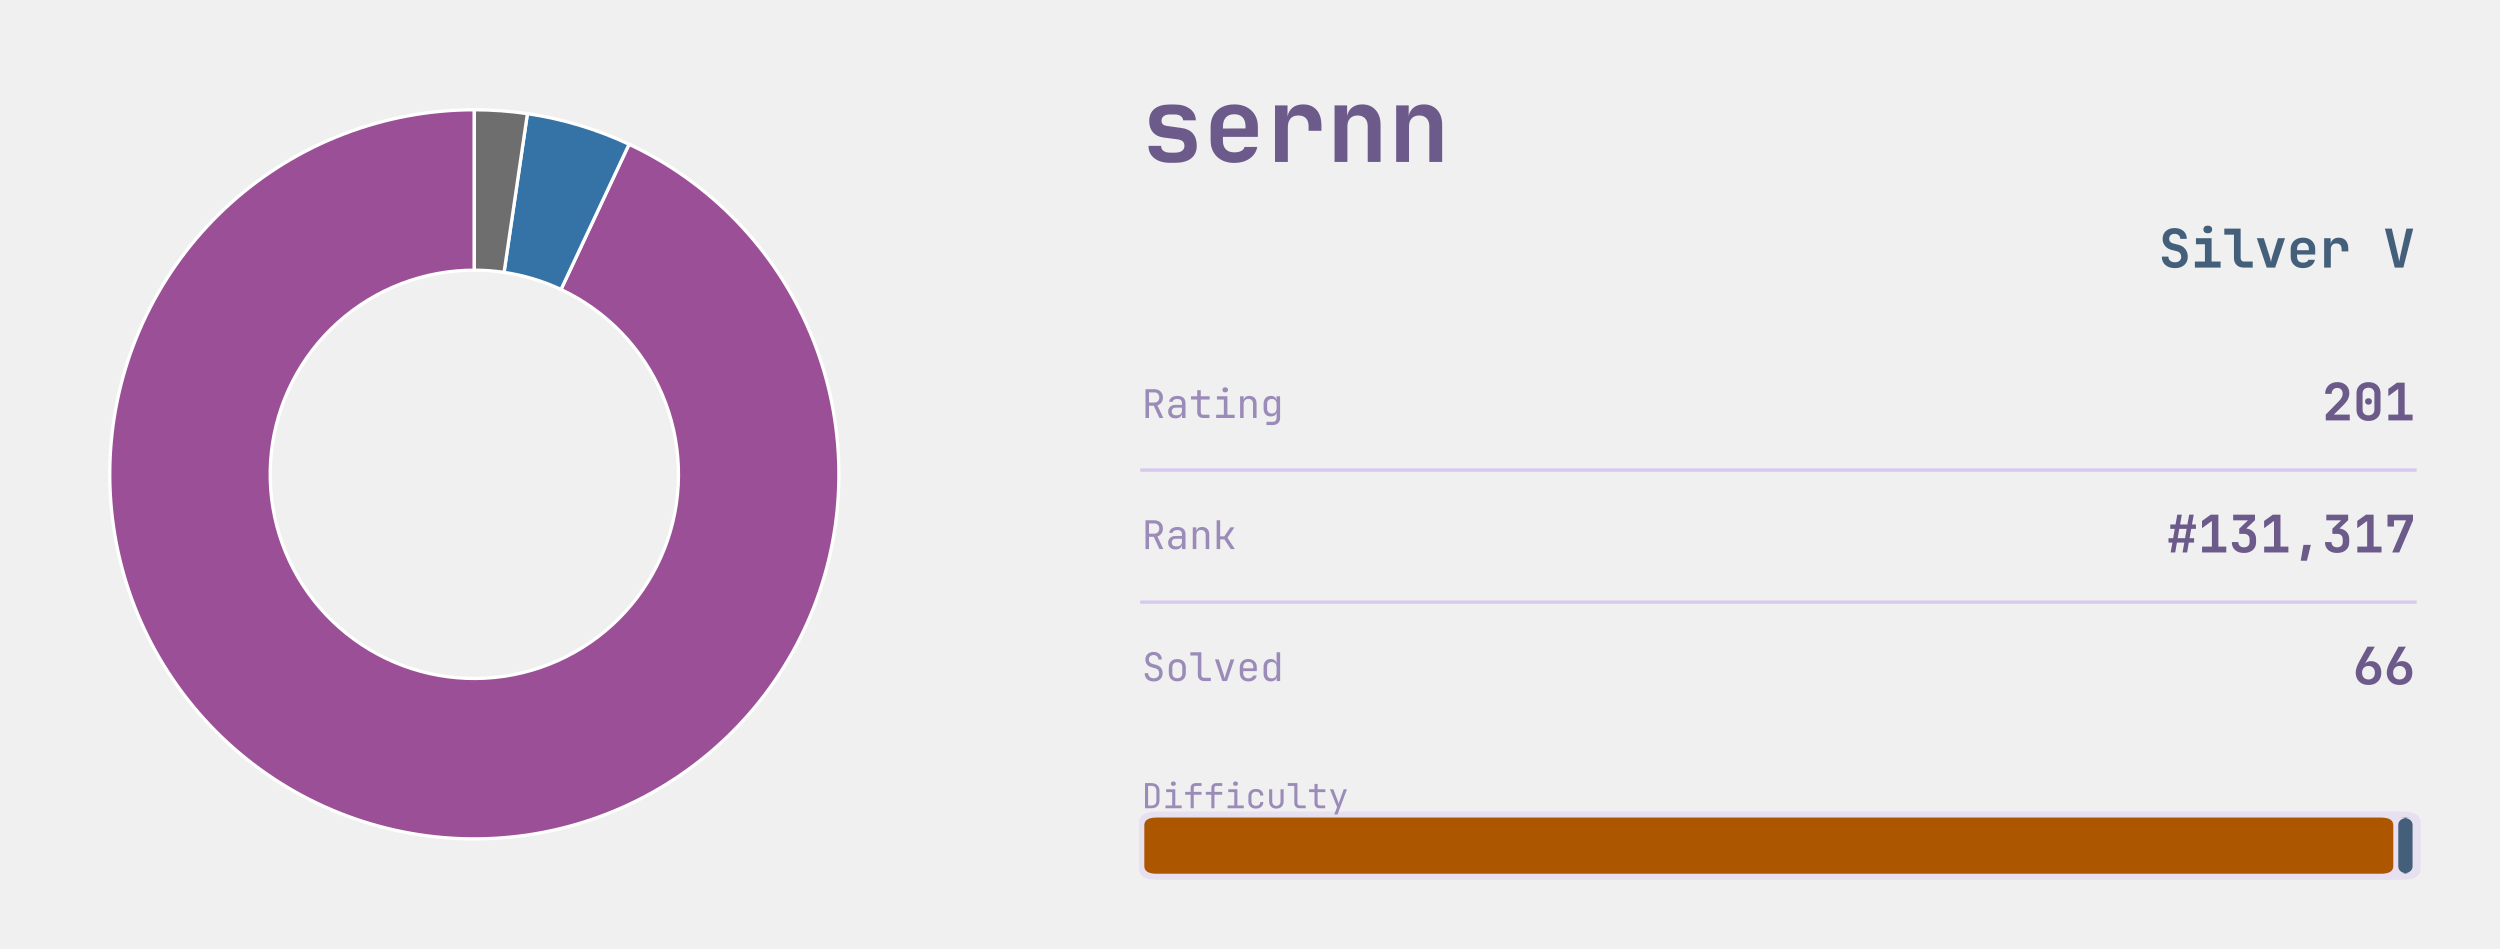
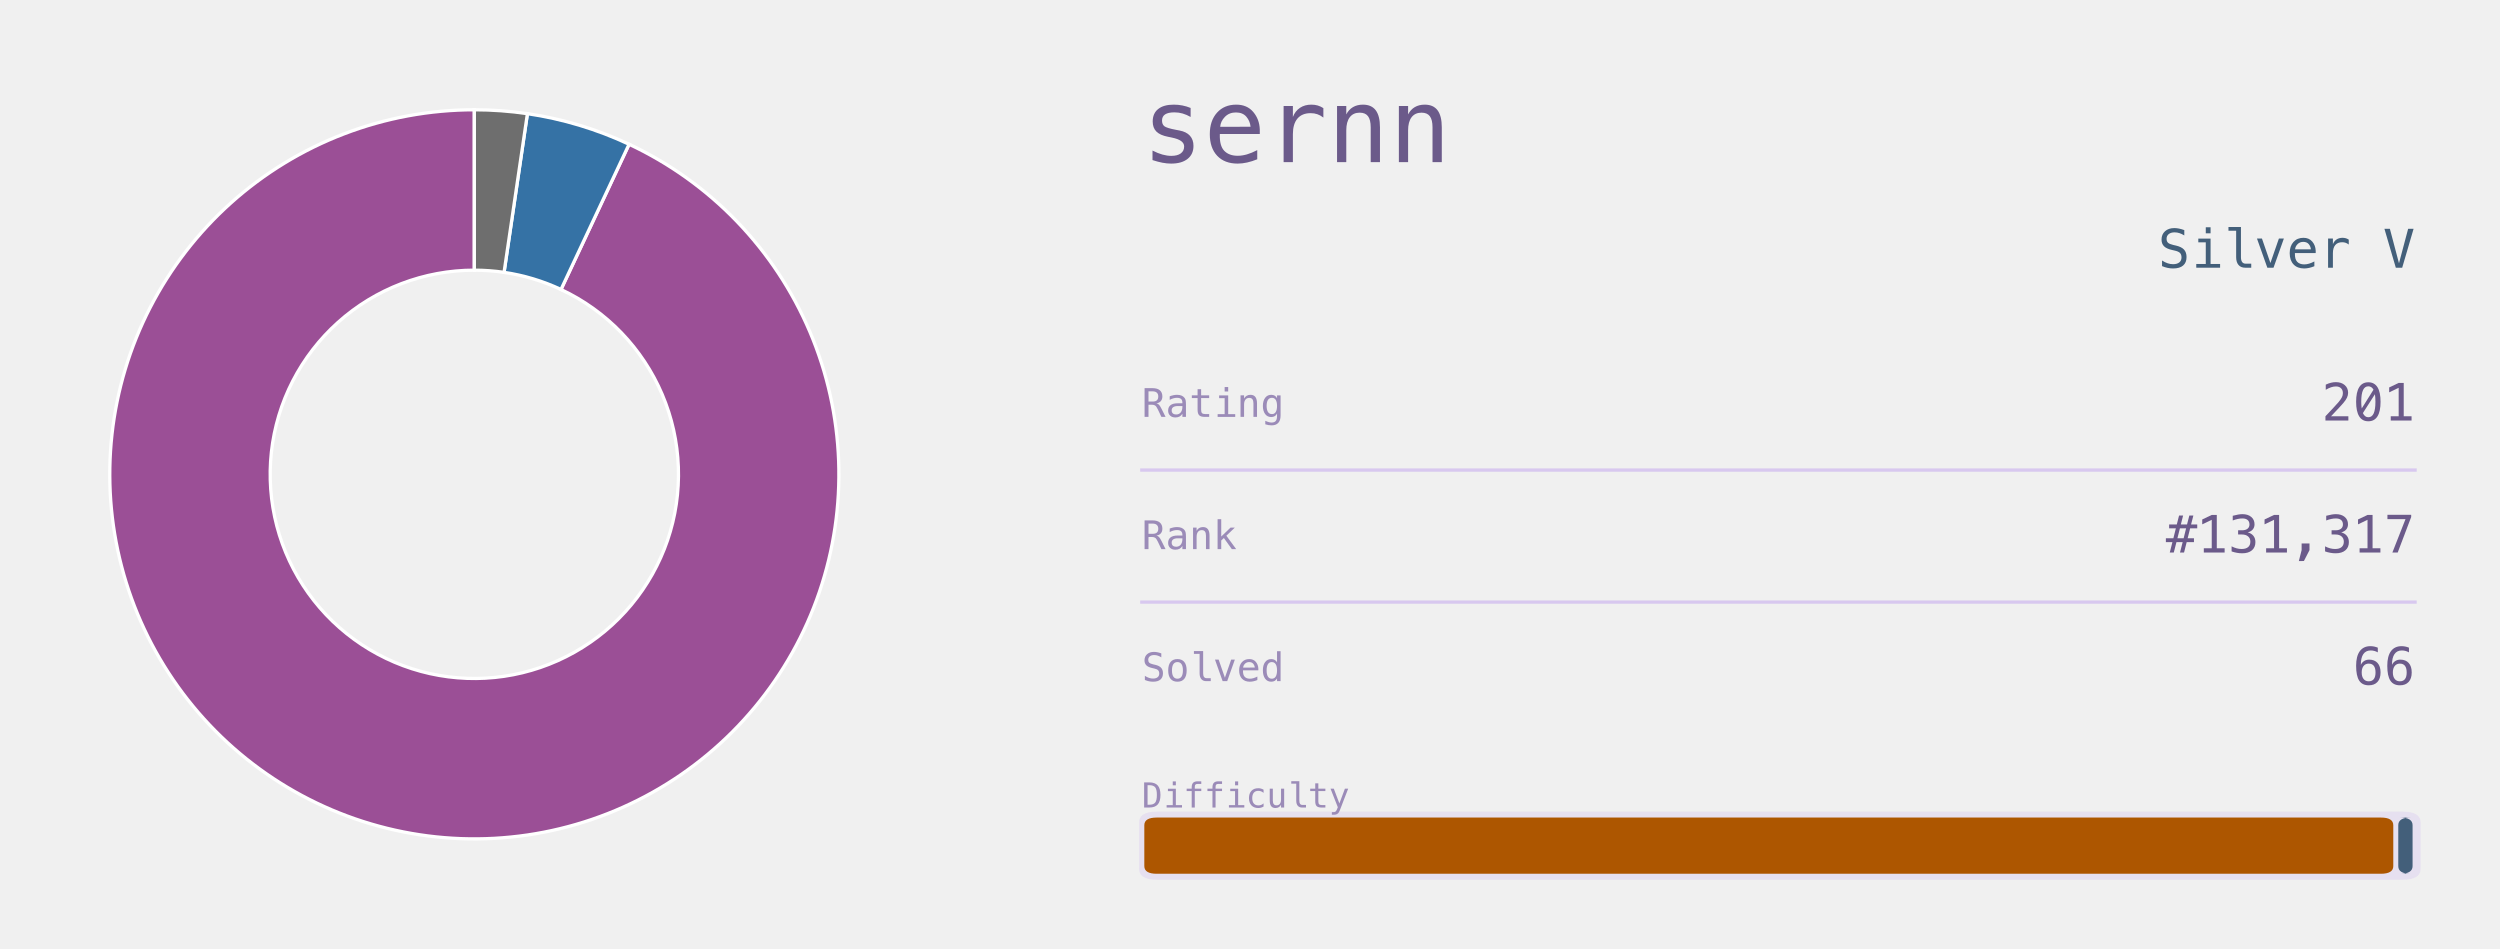
<svg xmlns="http://www.w3.org/2000/svg" xmlns:xlink="http://www.w3.org/1999/xlink" width="608.688pt" height="230.976pt" viewBox="0 0 608.688 230.976" version="1.1">
  <defs>
    <style type="text/css">*{stroke-linejoin: round; stroke-linecap: butt}</style>
  </defs>
  <g id="figure_1">
    <g id="patch_1">
      <path d="M 0 230.976  L 608.688 230.976  L 608.688 -0  L 0 -0  L 0 230.976  z " style="fill: none" />
    </g>
    <g id="axes_1">
      <g id="patch_2">
        <path d="M 115.488 26.727  C 104.65 26.727 93.903 28.712 83.78 32.584  C 73.657 36.456 64.328 42.149 56.256 49.382  C 48.184 56.614 41.505 65.264 36.549 74.903  C 31.594 84.542 28.445 95.007 27.26 105.78  C 26.074 116.553 26.872 127.453 29.614 137.939  C 32.355 148.424 36.994 158.32 43.3 167.134  C 49.606 175.949 57.474 183.534 66.513 189.514  C 75.552 195.494 85.61 199.769 96.189 202.125  C 106.768 204.482 117.689 204.881 128.412 203.303  C 139.134 201.725 149.478 198.196 158.929 192.892  C 168.38 187.587 176.781 180.596 183.714 172.266  C 190.646 163.935 195.995 154.405 199.495 144.147  C 202.994 133.89 204.585 123.077 204.189 112.246  C 203.794 101.415 201.417 90.748 197.179 80.773  C 192.94 70.799 186.91 61.684 179.387 53.882  C 171.865 46.079 162.976 39.72 153.163 35.12  L 136.586 70.482  C 142.082 73.058 147.059 76.619 151.272 80.988  C 155.484 85.358 158.861 90.462 161.235 96.048  C 163.608 101.634 164.939 107.607 165.161 113.673  C 165.382 119.738 164.491 125.793 162.532 131.537  C 160.572 137.281 157.577 142.618 153.694 147.284  C 149.812 151.949 145.108 155.864 139.815 158.834  C 134.522 161.805 128.73 163.781 122.725 164.664  C 116.721 165.548 110.605 165.324 104.68 164.005  C 98.756 162.685 93.124 160.292 88.062 156.943  C 83 153.594 78.594 149.346 75.063 144.41  C 71.531 139.474 68.933 133.932 67.398 128.06  C 65.863 122.188 65.416 116.085 66.08 110.052  C 66.744 104.019 68.507 98.158 71.282 92.76  C 74.058 87.363 77.798 82.519 82.318 78.468  C 86.839 74.418 92.063 71.23 97.731 69.062  C 103.4 66.894 109.419 65.782 115.488 65.782  z " style="fill: #9b4f96; stroke: #ffffff; stroke-width: 0.8; stroke-linejoin: miter" />
      </g>
      <g id="patch_3">
        <path d="M 153.163 35.12  C 149.247 33.284 145.202 31.737 141.06 30.491  C 136.918 29.245 132.691 28.303 128.412 27.673  L 122.725 66.312  C 125.122 66.664 127.489 67.192 129.808 67.89  C 132.128 68.587 134.393 69.454 136.586 70.482  z " style="fill: #3572a5; stroke: #ffffff; stroke-width: 0.8; stroke-linejoin: miter" />
      </g>
      <g id="patch_4">
        <path d="M 128.412 27.673  C 126.273 27.358 124.123 27.122 121.967 26.964  C 119.811 26.806 117.65 26.727 115.488 26.727  L 115.488 65.782  C 116.699 65.782 117.909 65.826 119.116 65.915  C 120.324 66.003 121.528 66.135 122.725 66.312  z " style="fill: #6e6e6e; stroke: #ffffff; stroke-width: 0.8; stroke-linejoin: miter" />
      </g>
    </g>
    <g id="axes_2">
      <g id="patch_5">
-         <path d="M 281.713 214.191  L 584.977 214.191  Q 589.357 214.191 589.357 211.496  L 589.357 200.298  Q 589.357 197.603 584.977 197.603  L 281.713 197.603  Q 277.332 197.603 277.332 200.298  L 277.332 211.496  Q 277.332 214.191 281.713 214.191  z " clip-path="url(#pf1d1eb46b5)" style="fill: #d8c8ef; opacity: 0.4" />
+         <path d="M 281.713 214.191  L 584.977 214.191  Q 589.357 214.191 589.357 211.496  L 589.357 200.298  Q 589.357 197.603 584.977 197.603  L 281.713 197.603  Q 277.332 197.603 277.332 200.298  L 277.332 211.496  Q 277.332 214.191 281.713 214.191  z " clip-path="url(#p075c2ef5ee)" style="fill: #d8c8ef; opacity: 0.4" />
      </g>
      <g id="line2d_1">
-         <path d="M 278.006 114.451  L 588.01 114.451  " clip-path="url(#pf1d1eb46b5)" style="fill: none; stroke: #d8c8ef; stroke-width: 0.8; stroke-linecap: square" />
+         <path d="M 278.006 114.451  L 588.01 114.451  " clip-path="url(#p075c2ef5ee)" style="fill: none; stroke: #d8c8ef; stroke-width: 0.8; stroke-linecap: square" />
      </g>
      <g id="line2d_2">
-         <path d="M 278.006 146.592  L 588.01 146.592  " clip-path="url(#pf1d1eb46b5)" style="fill: none; stroke: #d8c8ef; stroke-width: 0.8; stroke-linecap: square" />
+         <path d="M 278.006 146.592  L 588.01 146.592  " clip-path="url(#p075c2ef5ee)" style="fill: none; stroke: #d8c8ef; stroke-width: 0.8; stroke-linecap: square" />
      </g>
      <g id="patch_6">
-         <path d="M 281.646 212.74  L 579.673 212.74  Q 582.706 212.74 582.706 210.874  L 582.706 200.92  Q 582.706 199.054 579.673 199.054  L 281.646 199.054  Q 278.613 199.054 278.613 200.92  L 278.613 210.874  Q 278.613 212.74 281.646 212.74  z " clip-path="url(#pf1d1eb46b5)" style="fill: #ad5600" />
+         <path d="M 281.646 212.74  L 579.673 212.74  Q 582.706 212.74 582.706 210.874  L 582.706 200.92  Q 582.706 199.054 579.673 199.054  L 281.646 199.054  Q 278.613 199.054 278.613 200.92  L 278.613 210.874  Q 278.613 212.74 281.646 212.74  z " clip-path="url(#p075c2ef5ee)" style="fill: #ad5600" />
      </g>
      <g id="patch_7">
-         <path d="M 586.952 212.74  L 584.37 212.74  Q 587.403 212.74 587.403 210.874  L 587.403 200.92  Q 587.403 199.054 584.37 199.054  L 586.952 199.054  Q 583.919 199.054 583.919 200.92  L 583.919 210.874  Q 583.919 212.74 586.952 212.74  z " clip-path="url(#pf1d1eb46b5)" style="fill: #435f7a" />
+         <path d="M 586.952 212.74  L 584.37 212.74  Q 587.403 212.74 587.403 210.874  L 587.403 200.92  Q 587.403 199.054 584.37 199.054  L 586.952 199.054  Q 583.919 199.054 583.919 200.92  L 583.919 210.874  Q 583.919 212.74 586.952 212.74  z " clip-path="url(#p075c2ef5ee)" style="fill: #435f7a" />
      </g>
      <g id="text_1">
-         <g style="fill: #6b5a8a" transform="translate(278.0064 39.419) scale(0.25 -0.25)">
+         <g style="fill: #6b5a8a" transform="translate(278.0064 39.47759) scale(0.25 -0.25)">
          <defs>
-             <path id="JetBrainsMono-Bold-73" d="M 1773 -58  Q 1146 -58 781 227  Q 416 512 416 998  L 1203 998  Q 1203 794 1353 685  Q 1504 576 1773 576  L 2054 576  Q 2342 576 2499 685  Q 2656 794 2656 998  Q 2656 1190 2547 1283  Q 2438 1376 2214 1408  L 1338 1523  Q 915 1581 688 1849  Q 461 2118 461 2547  Q 461 3046 793 3312  Q 1126 3578 1754 3578  L 2048 3578  Q 2637 3578 2995 3309  Q 3354 3040 3366 2592  L 2573 2592  Q 2566 2758 2425 2857  Q 2285 2957 2048 2957  L 1754 2957  Q 1498 2957 1363 2851  Q 1229 2746 1229 2566  Q 1229 2406 1328 2329  Q 1427 2253 1619 2234  L 2445 2118  Q 2931 2061 3177 1776  Q 3424 1491 3424 1011  Q 3424 499 3075 220  Q 2726 -58 2054 -58  L 1773 -58  z " transform="scale(0.015625)" />
-             <path id="JetBrainsMono-Bold-65" d="M 1926 -64  Q 1478 -64 1145 109  Q 813 282 630 598  Q 448 915 448 1344  L 448 2176  Q 448 2605 630 2921  Q 813 3238 1145 3411  Q 1478 3584 1926 3584  Q 2368 3584 2697 3411  Q 3027 3238 3209 2928  Q 3392 2618 3392 2202  L 3392 1562  L 1216 1562  L 1216 1318  Q 1216 960 1401 777  Q 1587 595 1926 595  Q 2176 595 2352 681  Q 2528 768 2560 934  L 3354 934  Q 3270 480 2880 208  Q 2490 -64 1926 -64  z M 1216 2202  L 1216 2080  L 2624 2086  L 2624 2208  Q 2624 2573 2445 2771  Q 2266 2970 1926 2970  Q 1574 2970 1395 2768  Q 1216 2566 1216 2202  z " transform="scale(0.015625)" />
-             <path id="JetBrainsMono-Bold-72" d="M 621 0  L 621 3520  L 1402 3520  L 1402 2835  Q 1466 3181 1718 3382  Q 1971 3584 2374 3584  Q 2912 3584 3213 3238  Q 3514 2893 3514 2272  L 3514 1939  L 2714 1939  L 2714 2234  Q 2714 2554 2547 2723  Q 2381 2893 2074 2893  Q 1754 2893 1587 2701  Q 1421 2509 1421 2157  L 1421 0  L 621 0  z " transform="scale(0.015625)" />
-             <path id="JetBrainsMono-Bold-6e" d="M 493 0  L 493 3520  L 1274 3520  L 1274 2861  Q 1338 3194 1587 3389  Q 1837 3584 2221 3584  Q 2739 3584 3049 3238  Q 3360 2893 3360 2310  L 3360 0  L 2560 0  L 2560 2214  Q 2560 2541 2390 2717  Q 2221 2893 1933 2893  Q 1632 2893 1462 2713  Q 1293 2534 1293 2202  L 1293 0  L 493 0  z " transform="scale(0.015625)" />
+             <path id="Menlo-Regular-73" d="M 3041 3378  L 3041 2816  Q 2794 2959 2544 3031  Q 2294 3103 2034 3103  Q 1644 3103 1451 2976  Q 1259 2850 1259 2591  Q 1259 2356 1403 2240  Q 1547 2125 2119 2016  L 2350 1972  Q 2778 1891 2998 1647  Q 3219 1403 3219 1013  Q 3219 494 2850 201  Q 2481 -91 1825 -91  Q 1566 -91 1281 -36  Q 997 19 666 128  L 666 722  Q 988 556 1281 473  Q 1575 391 1838 391  Q 2219 391 2428 545  Q 2638 700 2638 978  Q 2638 1378 1872 1531  L 1847 1538  L 1631 1581  Q 1134 1678 906 1908  Q 678 2138 678 2534  Q 678 3038 1018 3311  Q 1359 3584 1991 3584  Q 2272 3584 2531 3532  Q 2791 3481 3041 3378  z " transform="scale(0.015625)" />
+             <path id="Menlo-Regular-65" d="M 3500 2038  L 3500 1756  L 1009 1756  L 1009 1738  Q 984 1022 1282 709  Q 1581 397 2125 397  Q 2400 397 2700 484  Q 3000 572 3341 750  L 3341 178  Q 3013 44 2708 -23  Q 2403 -91 2119 -91  Q 1303 -91 843 398  Q 384 888 384 1747  Q 384 2584 834 3084  Q 1284 3584 2034 3584  Q 2703 3584 3089 3131  Q 3475 2678 3500 2038  z M 2925 2206  Q 2888 2569 2661 2833  Q 2434 3097 2009 3097  Q 1594 3097 1325 2822  Q 1056 2547 1031 2203  L 2925 2206  z " transform="scale(0.015625)" />
+             <path id="Menlo-Regular-72" d="M 3609 2778  Q 3425 2922 3234 2987  Q 3044 3053 2816 3053  Q 2278 3053 1993 2715  Q 1709 2378 1709 1741  L 1709 0  L 1131 0  L 1131 3500  L 1709 3500  L 1709 2816  Q 1853 3188 2151 3386  Q 2450 3584 2859 3584  Q 3072 3584 3256 3531  Q 3441 3478 3609 3366  L 3609 2778  z " transform="scale(0.015625)" />
+             <path id="Menlo-Regular-6e" d="M 3284 2169  L 3284 0  L 2706 0  L 2706 2169  Q 2706 2641 2540 2862  Q 2375 3084 2022 3084  Q 1619 3084 1401 2798  Q 1184 2513 1184 1978  L 1184 0  L 609 0  L 609 3500  L 1184 3500  L 1184 2975  Q 1338 3275 1600 3429  Q 1863 3584 2222 3584  Q 2756 3584 3020 3232  Q 3284 2881 3284 2169  z " transform="scale(0.015625)" />
          </defs>
-           <use xlink:href="#JetBrainsMono-Bold-73" />
-           <use xlink:href="#JetBrainsMono-Bold-65" transform="translate(59.99999 0)" />
-           <use xlink:href="#JetBrainsMono-Bold-72" transform="translate(120 0)" />
-           <use xlink:href="#JetBrainsMono-Bold-6e" transform="translate(180 0)" />
-           <use xlink:href="#JetBrainsMono-Bold-6e" transform="translate(239.9999 0)" />
+           <use xlink:href="#Menlo-Regular-73" />
+           <use xlink:href="#Menlo-Regular-65" transform="translate(60.20508 0)" />
+           <use xlink:href="#Menlo-Regular-72" transform="translate(120.4102 0)" />
+           <use xlink:href="#Menlo-Regular-6e" transform="translate(180.6152 0)" />
+           <use xlink:href="#Menlo-Regular-6e" transform="translate(240.8203 0)" />
        </g>
      </g>
      <g id="text_2">
-         <g style="fill: #435f7a" transform="translate(525.6096 65.1494) scale(0.13 -0.13)">
+         <g style="fill: #435f7a" transform="translate(525.3984 65.17987) scale(0.13 -0.13)">
          <defs>
-             <path id="JetBrainsMono-Bold-53" d="M 1939 -64  Q 1466 -64 1110 102  Q 755 269 560 579  Q 365 890 365 1318  L 1152 1318  Q 1152 1005 1366 819  Q 1581 634 1939 634  Q 2285 634 2486 816  Q 2688 998 2688 1306  Q 2688 1536 2557 1712  Q 2426 1888 2182 1952  L 1555 2112  Q 1050 2240 755 2592  Q 461 2944 461 3430  Q 461 4026 851 4381  Q 1242 4736 1894 4736  Q 2336 4736 2665 4576  Q 2995 4416 3174 4125  Q 3354 3834 3354 3443  L 2573 3443  Q 2573 3712 2387 3878  Q 2202 4045 1894 4045  Q 1594 4045 1418 3881  Q 1242 3718 1242 3456  Q 1242 3238 1366 3097  Q 1491 2957 1715 2893  L 2362 2733  Q 2880 2605 3177 2221  Q 3475 1837 3475 1306  Q 3475 890 3286 582  Q 3098 275 2752 105  Q 2406 -64 1939 -64  z " transform="scale(0.015625)" />
-             <path id="JetBrainsMono-Bold-69" d="M 486 0  L 486 723  L 1690 723  L 1690 2797  L 614 2797  L 614 3520  L 2490 3520  L 2490 723  L 3571 723  L 3571 0  L 486 0  z M 2032 4109  Q 1789 4109 1648 4233  Q 1507 4358 1507 4570  Q 1507 4781 1648 4905  Q 1789 5030 2032 5030  Q 2275 5030 2416 4905  Q 2557 4781 2557 4570  Q 2557 4358 2416 4233  Q 2275 4109 2032 4109  z " transform="scale(0.015625)" />
-             <path id="JetBrainsMono-Bold-6c" d="M 2490 0  Q 1965 0 1648 313  Q 1331 627 1331 1139  L 1331 3949  L 173 3949  L 173 4672  L 2131 4672  L 2131 1158  Q 2131 960 2243 841  Q 2355 723 2547 723  L 3578 723  L 3578 0  L 2490 0  z " transform="scale(0.015625)" />
-             <path id="JetBrainsMono-Bold-76" d="M 1414 0  L 230 3520  L 1069 3520  L 1747 1382  Q 1811 1190 1859 995  Q 1907 800 1926 659  Q 1952 800 1993 995  Q 2035 1190 2093 1376  L 2765 3520  L 3610 3520  L 2432 0  L 1414 0  z " transform="scale(0.015625)" />
-             <path id="JetBrainsMono-Bold-20" transform="scale(0.015625)" />
-             <path id="JetBrainsMono-Bold-56" d="M 1402 0  L 224 4672  L 1050 4672  L 1760 1626  Q 1818 1402 1866 1142  Q 1914 883 1939 730  Q 1965 883 2013 1142  Q 2061 1402 2118 1632  L 2803 4672  L 3616 4672  L 2438 0  L 1402 0  z " transform="scale(0.015625)" />
+             <path id="Menlo-Regular-53" d="M 3163 4506  L 3163 3866  Q 2875 4050 2586 4144  Q 2297 4238 2003 4238  Q 1556 4238 1297 4030  Q 1038 3822 1038 3469  Q 1038 3159 1208 2996  Q 1378 2834 1844 2725  L 2175 2650  Q 2831 2497 3131 2169  Q 3431 1841 3431 1275  Q 3431 609 3018 259  Q 2606 -91 1819 -91  Q 1491 -91 1159 -20  Q 828 50 494 191  L 494 863  Q 853 634 1173 528  Q 1494 422 1819 422  Q 2297 422 2562 636  Q 2828 850 2828 1234  Q 2828 1584 2645 1768  Q 2463 1953 2009 2053  L 1672 2131  Q 1022 2278 728 2575  Q 434 2872 434 3372  Q 434 3997 854 4373  Q 1275 4750 1972 4750  Q 2241 4750 2537 4689  Q 2834 4628 3163 4506  z " transform="scale(0.015625)" />
+             <path id="Menlo-Regular-69" d="M 988 3488  L 2459 3488  L 2459 447  L 3600 447  L 3600 0  L 744 0  L 744 447  L 1884 447  L 1884 3041  L 988 3041  L 988 3488  z M 1884 4847  L 2459 4847  L 2459 4122  L 1884 4122  L 1884 4847  z " transform="scale(0.015625)" />
+             <path id="Menlo-Regular-6c" d="M 2247 1266  Q 2247 878 2389 681  Q 2531 484 2809 484  L 3481 484  L 3481 0  L 2753 0  Q 2238 0 1955 329  Q 1672 659 1672 1266  L 1672 4431  L 750 4431  L 750 4881  L 2247 4881  L 2247 1266  z " transform="scale(0.015625)" />
+             <path id="Menlo-Regular-76" d="M 313 3500  L 909 3500  L 1925 563  L 2944 3500  L 3541 3500  L 2297 0  L 1556 0  L 313 3500  z " transform="scale(0.015625)" />
+             <path id="Menlo-Regular-20" transform="scale(0.015625)" />
+             <path id="Menlo-Regular-56" d="M 1925 531  L 3022 4666  L 3675 4666  L 2309 0  L 1544 0  L 178 4666  L 831 4666  L 1925 531  z " transform="scale(0.015625)" />
          </defs>
-           <use xlink:href="#JetBrainsMono-Bold-53" />
-           <use xlink:href="#JetBrainsMono-Bold-69" transform="translate(59.99999 0)" />
-           <use xlink:href="#JetBrainsMono-Bold-6c" transform="translate(120 0)" />
-           <use xlink:href="#JetBrainsMono-Bold-76" transform="translate(180 0)" />
-           <use xlink:href="#JetBrainsMono-Bold-65" transform="translate(239.9999 0)" />
-           <use xlink:href="#JetBrainsMono-Bold-72" transform="translate(299.9999 0)" />
-           <use xlink:href="#JetBrainsMono-Bold-20" transform="translate(359.9999 0)" />
-           <use xlink:href="#JetBrainsMono-Bold-56" transform="translate(419.9999 0)" />
+           <use xlink:href="#Menlo-Regular-53" />
+           <use xlink:href="#Menlo-Regular-69" transform="translate(60.20508 0)" />
+           <use xlink:href="#Menlo-Regular-6c" transform="translate(120.4102 0)" />
+           <use xlink:href="#Menlo-Regular-76" transform="translate(180.6152 0)" />
+           <use xlink:href="#Menlo-Regular-65" transform="translate(240.8203 0)" />
+           <use xlink:href="#Menlo-Regular-72" transform="translate(301.0254 0)" />
+           <use xlink:href="#Menlo-Regular-20" transform="translate(361.2305 0)" />
+           <use xlink:href="#Menlo-Regular-56" transform="translate(421.4355 0)" />
        </g>
      </g>
      <g id="text_3">
-         <g style="fill: #9b8bb8" transform="translate(278.0064 101.7649) scale(0.096 -0.096)">
+         <g style="fill: #9b8bb8" transform="translate(278.0064 101.5032) scale(0.096 -0.096)">
          <defs>
-             <path id="JetBrainsMono-Regular-52" d="M 595 0  L 595 4672  L 2035 4672  Q 2451 4672 2764 4502  Q 3078 4333 3251 4032  Q 3424 3731 3424 3328  Q 3424 2854 3181 2515  Q 2938 2176 2534 2042  L 3488 0  L 2854 0  L 1939 1984  L 1165 1984  L 1165 0  L 595 0  z M 1165 2502  L 2035 2502  Q 2394 2502 2611 2729  Q 2829 2957 2829 3328  Q 2829 3706 2611 3930  Q 2394 4154 2035 4154  L 1165 4154  L 1165 2502  z " transform="scale(0.015625)" />
-             <path id="JetBrainsMono-Regular-61" d="M 1613 -64  Q 1069 -64 749 240  Q 429 544 429 1037  Q 429 1363 576 1606  Q 723 1850 985 1987  Q 1248 2125 1587 2125  L 2675 2125  L 2675 2400  Q 2675 3085 1926 3085  Q 1594 3085 1389 2963  Q 1184 2842 1171 2624  L 595 2624  Q 627 3040 982 3312  Q 1338 3584 1926 3584  Q 2566 3584 2908 3277  Q 3251 2970 3251 2419  L 3251 0  L 2682 0  L 2682 640  L 2669 640  Q 2618 314 2342 125  Q 2067 -64 1613 -64  z M 1754 422  Q 2176 422 2425 627  Q 2675 832 2675 1184  L 2675 1677  L 1651 1677  Q 1370 1677 1194 1507  Q 1018 1338 1018 1056  Q 1018 762 1213 592  Q 1408 422 1754 422  z " transform="scale(0.015625)" />
-             <path id="JetBrainsMono-Regular-74" d="M 2272 0  Q 1837 0 1574 253  Q 1312 506 1312 928  L 1312 2995  L 301 2995  L 301 3520  L 1312 3520  L 1312 4512  L 1888 4512  L 1888 3520  L 3328 3520  L 3328 2995  L 1888 2995  L 1888 928  Q 1888 749 1993 637  Q 2099 525 2272 525  L 3296 525  L 3296 0  L 2272 0  z " transform="scale(0.015625)" />
-             <path id="JetBrainsMono-Regular-69" d="M 544 0  L 544 525  L 1792 525  L 1792 2995  L 672 2995  L 672 3520  L 2368 3520  L 2368 525  L 3552 525  L 3552 0  L 544 0  z M 2016 4154  Q 1805 4154 1683 4262  Q 1562 4371 1562 4557  Q 1562 4749 1683 4861  Q 1805 4973 2016 4973  Q 2227 4973 2348 4861  Q 2470 4749 2470 4557  Q 2470 4371 2348 4262  Q 2227 4154 2016 4154  z " transform="scale(0.015625)" />
-             <path id="JetBrainsMono-Regular-6e" d="M 589 0  L 589 3520  L 1165 3520  L 1165 2848  L 1171 2848  Q 1216 3200 1459 3392  Q 1702 3584 2106 3584  Q 2637 3584 2950 3257  Q 3264 2931 3264 2368  L 3264 0  L 2688 0  L 2688 2266  Q 2688 2669 2486 2883  Q 2285 3098 1939 3098  Q 1581 3098 1373 2874  Q 1165 2650 1165 2240  L 1165 0  L 589 0  z " transform="scale(0.015625)" />
-             <path id="JetBrainsMono-Regular-67" d="M 1030 -1152  L 1030 -627  L 2022 -627  Q 2323 -627 2496 -457  Q 2669 -288 2669 0  L 2669 320  L 2682 896  L 2662 896  Q 2611 582 2361 412  Q 2112 243 1734 243  Q 1190 243 876 588  Q 563 934 563 1536  L 563 2278  Q 563 2880 876 3232  Q 1190 3584 1734 3584  Q 2112 3584 2361 3405  Q 2611 3226 2662 2912  L 2675 2912  L 2675 3520  L 3245 3520  L 3245 0  Q 3245 -531 2915 -841  Q 2586 -1152 2016 -1152  L 1030 -1152  z M 1907 723  Q 2266 723 2470 947  Q 2675 1171 2675 1568  L 2675 2240  Q 2675 2637 2470 2861  Q 2266 3085 1907 3085  Q 1542 3085 1340 2873  Q 1139 2662 1139 2304  L 1139 1504  Q 1139 1146 1340 934  Q 1542 723 1907 723  z " transform="scale(0.015625)" />
+             <path id="Menlo-Regular-52" d="M 2375 2203  Q 2619 2141 2791 1967  Q 2963 1794 3219 1275  L 3853 0  L 3175 0  L 2619 1178  Q 2378 1681 2186 1826  Q 1994 1972 1684 1972  L 1081 1972  L 1081 0  L 447 0  L 447 4666  L 1747 4666  Q 2516 4666 2925 4319  Q 3334 3972 3334 3316  Q 3334 2853 3082 2561  Q 2831 2269 2375 2203  z M 1081 4147  L 1081 2491  L 1772 2491  Q 2225 2491 2447 2694  Q 2669 2897 2669 3316  Q 2669 3719 2433 3933  Q 2197 4147 1747 4147  L 1081 4147  z " transform="scale(0.015625)" />
+             <path id="Menlo-Regular-61" d="M 2194 1759  L 2003 1759  Q 1500 1759 1245 1582  Q 991 1406 991 1056  Q 991 741 1181 566  Q 1372 391 1709 391  Q 2184 391 2456 720  Q 2728 1050 2731 1631  L 2731 1759  L 2194 1759  z M 3309 1997  L 3309 0  L 2731 0  L 2731 519  Q 2547 206 2267 57  Q 1988 -91 1588 -91  Q 1053 -91 734 211  Q 416 513 416 1019  Q 416 1603 808 1906  Q 1200 2209 1959 2209  L 2731 2209  L 2731 2300  Q 2728 2719 2518 2908  Q 2309 3097 1850 3097  Q 1556 3097 1256 3012  Q 956 2928 672 2766  L 672 3341  Q 991 3463 1283 3523  Q 1575 3584 1850 3584  Q 2284 3584 2592 3456  Q 2900 3328 3091 3072  Q 3209 2916 3259 2686  Q 3309 2456 3309 1997  z " transform="scale(0.015625)" />
+             <path id="Menlo-Regular-74" d="M 1919 4494  L 1919 3500  L 3225 3500  L 3225 3053  L 1919 3053  L 1919 1153  Q 1919 766 2066 612  Q 2213 459 2578 459  L 3225 459  L 3225 0  L 2522 0  Q 1875 0 1609 259  Q 1344 519 1344 1153  L 1344 3053  L 409 3053  L 409 3500  L 1344 3500  L 1344 4494  L 1919 4494  z " transform="scale(0.015625)" />
+             <path id="Menlo-Regular-67" d="M 2681 1778  Q 2681 2425 2470 2761  Q 2259 3097 1856 3097  Q 1434 3097 1212 2761  Q 991 2425 991 1778  Q 991 1131 1214 792  Q 1438 453 1863 453  Q 2259 453 2470 793  Q 2681 1134 2681 1778  z M 3256 225  Q 3256 -563 2884 -969  Q 2513 -1375 1791 -1375  Q 1553 -1375 1293 -1331  Q 1034 -1288 775 -1203  L 775 -634  Q 1081 -778 1331 -847  Q 1581 -916 1791 -916  Q 2256 -916 2468 -662  Q 2681 -409 2681 141  L 2681 166  L 2681 556  Q 2544 263 2306 119  Q 2069 -25 1728 -25  Q 1116 -25 750 465  Q 384 956 384 1778  Q 384 2603 750 3093  Q 1116 3584 1728 3584  Q 2066 3584 2300 3450  Q 2534 3316 2681 3034  L 2681 3488  L 3256 3488  L 3256 225  z " transform="scale(0.015625)" />
          </defs>
-           <use xlink:href="#JetBrainsMono-Regular-52" />
-           <use xlink:href="#JetBrainsMono-Regular-61" transform="translate(59.99999 0)" />
-           <use xlink:href="#JetBrainsMono-Regular-74" transform="translate(120 0)" />
-           <use xlink:href="#JetBrainsMono-Regular-69" transform="translate(180 0)" />
-           <use xlink:href="#JetBrainsMono-Regular-6e" transform="translate(239.9999 0)" />
-           <use xlink:href="#JetBrainsMono-Regular-67" transform="translate(299.9999 0)" />
+           <use xlink:href="#Menlo-Regular-52" />
+           <use xlink:href="#Menlo-Regular-61" transform="translate(60.20508 0)" />
+           <use xlink:href="#Menlo-Regular-74" transform="translate(120.4102 0)" />
+           <use xlink:href="#Menlo-Regular-69" transform="translate(180.6152 0)" />
+           <use xlink:href="#Menlo-Regular-6e" transform="translate(240.8203 0)" />
+           <use xlink:href="#Menlo-Regular-67" transform="translate(301.0254 0)" />
        </g>
      </g>
      <g id="text_4">
-         <g style="fill: #6b5a8a" transform="translate(565.3296 102.3642) scale(0.126 -0.126)">
+         <g style="fill: #6b5a8a" transform="translate(565.2528 102.3937) scale(0.126 -0.126)">
          <defs>
-             <path id="JetBrainsMono-Bold-32" d="M 474 0  L 474 723  L 2157 2445  Q 2566 2874 2566 3315  Q 2566 3629 2384 3824  Q 2202 4019 1894 4019  Q 1581 4019 1392 3817  Q 1203 3616 1203 3283  L 403 3283  Q 403 3718 595 4044  Q 787 4371 1126 4553  Q 1466 4736 1914 4736  Q 2355 4736 2688 4563  Q 3021 4390 3203 4080  Q 3386 3770 3386 3354  Q 3386 2995 3216 2636  Q 3046 2278 2656 1894  L 1478 723  L 3443 723  L 3443 0  L 474 0  z " transform="scale(0.015625)" />
-             <path id="JetBrainsMono-Bold-30" d="M 1920 -64  Q 1466 -64 1133 109  Q 800 282 617 595  Q 435 909 435 1331  L 435 3341  Q 435 3763 617 4076  Q 800 4390 1133 4563  Q 1466 4736 1920 4736  Q 2374 4736 2707 4563  Q 3040 4390 3222 4076  Q 3405 3763 3405 3341  L 3405 1331  Q 3405 909 3222 595  Q 3040 282 2707 109  Q 2374 -64 1920 -64  z M 1920 627  Q 2253 627 2451 819  Q 2650 1011 2650 1331  L 2650 3341  Q 2650 3661 2454 3853  Q 2259 4045 1920 4045  Q 1581 4045 1385 3853  Q 1190 3661 1190 3341  L 1190 1331  Q 1190 1011 1388 819  Q 1587 627 1920 627  z M 1920 1952  Q 1728 1952 1613 2057  Q 1498 2163 1498 2355  Q 1498 2547 1613 2646  Q 1728 2746 1920 2746  Q 2112 2746 2227 2646  Q 2342 2547 2342 2355  Q 2342 2163 2227 2057  Q 2112 1952 1920 1952  z " transform="scale(0.015625)" />
-             <path id="JetBrainsMono-Bold-31" d="M 538 0  L 538 723  L 1754 723  L 1754 3898  L 531 3002  L 531 3898  L 1606 4672  L 2554 4672  L 2554 723  L 3533 723  L 3533 0  L 538 0  z " transform="scale(0.015625)" />
+             <path id="Menlo-Regular-32" d="M 1166 531  L 3309 531  L 3309 0  L 475 0  L 475 531  Q 1059 1147 1496 1619  Q 1934 2091 2100 2284  Q 2413 2666 2522 2902  Q 2631 3138 2631 3384  Q 2631 3775 2401 3997  Q 2172 4219 1772 4219  Q 1488 4219 1175 4116  Q 863 4013 513 3803  L 513 4441  Q 834 4594 1145 4672  Q 1456 4750 1759 4750  Q 2444 4750 2861 4386  Q 3278 4022 3278 3431  Q 3278 3131 3139 2831  Q 3000 2531 2688 2169  Q 2513 1966 2180 1606  Q 1847 1247 1166 531  z " transform="scale(0.015625)" />
+             <path id="Menlo-Regular-30" d="M 1925 4734  Q 2672 4734 3055 4125  Q 3438 3516 3438 2322  Q 3438 1128 3055 518  Q 2672 -91 1925 -91  Q 1178 -91 797 518  Q 416 1128 416 2322  Q 416 3516 797 4125  Q 1178 4734 1925 4734  z M 1925 409  Q 2369 409 2586 881  Q 2803 1353 2803 2322  Q 2803 2838 2741 3253  L 1253 925  Q 1488 409 1925 409  z M 1925 4234  Q 1484 4234 1267 3762  Q 1050 3291 1050 2322  Q 1050 1881 1109 1497  L 2566 3819  Q 2328 4234 1925 4234  z " transform="scale(0.015625)" />
+             <path id="Menlo-Regular-31" d="M 844 528  L 1825 528  L 1825 4053  L 650 3488  L 650 4094  L 1819 4650  L 2450 4650  L 2450 528  L 3419 528  L 3419 0  L 844 0  L 844 528  z " transform="scale(0.015625)" />
          </defs>
-           <use xlink:href="#JetBrainsMono-Bold-32" />
-           <use xlink:href="#JetBrainsMono-Bold-30" transform="translate(59.99999 0)" />
-           <use xlink:href="#JetBrainsMono-Bold-31" transform="translate(120 0)" />
+           <use xlink:href="#Menlo-Regular-32" />
+           <use xlink:href="#Menlo-Regular-30" transform="translate(60.20508 0)" />
+           <use xlink:href="#Menlo-Regular-31" transform="translate(120.4102 0)" />
        </g>
      </g>
      <g id="text_5">
-         <g style="fill: #9b8bb8" transform="translate(278.0064 133.68) scale(0.096 -0.096)">
+         <g style="fill: #9b8bb8" transform="translate(278.0064 133.7025) scale(0.096 -0.096)">
          <defs>
-             <path id="JetBrainsMono-Regular-6b" d="M 621 0  L 621 4672  L 1197 4672  L 1197 2067  L 1869 2067  L 2854 3520  L 3514 3520  L 2381 1843  L 3578 0  L 2906 0  L 1882 1568  L 1197 1568  L 1197 0  L 621 0  z " transform="scale(0.015625)" />
+             <path id="Menlo-Regular-6b" d="M 738 4863  L 1331 4863  L 1331 2047  L 2841 3500  L 3541 3500  L 2163 2181  L 3756 0  L 3053 0  L 1759 1806  L 1331 1403  L 1331 0  L 738 0  L 738 4863  z " transform="scale(0.015625)" />
          </defs>
-           <use xlink:href="#JetBrainsMono-Regular-52" />
-           <use xlink:href="#JetBrainsMono-Regular-61" transform="translate(59.99999 0)" />
-           <use xlink:href="#JetBrainsMono-Regular-6e" transform="translate(120 0)" />
-           <use xlink:href="#JetBrainsMono-Regular-6b" transform="translate(180 0)" />
+           <use xlink:href="#Menlo-Regular-52" />
+           <use xlink:href="#Menlo-Regular-61" transform="translate(60.20508 0)" />
+           <use xlink:href="#Menlo-Regular-6e" transform="translate(120.4102 0)" />
+           <use xlink:href="#Menlo-Regular-6b" transform="translate(180.6152 0)" />
        </g>
      </g>
      <g id="text_6">
-         <g style="fill: #6b5a8a" transform="translate(527.5296 134.505) scale(0.126 -0.126)">
+         <g style="fill: #6b5a8a" transform="translate(527.3248 134.5345) scale(0.126 -0.126)">
          <defs>
-             <path id="JetBrainsMono-Bold-23" d="M 493 0  L 710 1216  L 224 1216  L 224 1760  L 800 1760  L 998 2912  L 448 2912  L 448 3456  L 1094 3456  L 1312 4672  L 1875 4672  L 1658 3456  L 2566 3456  L 2784 4672  L 3347 4672  L 3130 3456  L 3616 3456  L 3616 2912  L 3034 2912  L 2835 1760  L 3392 1760  L 3392 1216  L 2739 1216  L 2528 0  L 1965 0  L 2182 1216  L 1267 1216  L 1056 0  L 493 0  z M 1363 1760  L 2272 1760  L 2470 2912  L 1562 2912  L 1363 1760  z " transform="scale(0.015625)" />
-             <path id="JetBrainsMono-Bold-33" d="M 1875 -64  Q 1184 -64 781 297  Q 378 659 378 1280  L 1184 1280  Q 1184 986 1369 810  Q 1555 634 1882 634  Q 2202 634 2387 810  Q 2573 986 2573 1280  L 2573 1632  Q 2573 1946 2390 2122  Q 2208 2298 1882 2298  L 1293 2298  L 1293 2938  L 2368 3968  L 544 3968  L 544 4672  L 3245 4672  L 3245 3994  L 2170 2963  Q 2733 2886 3056 2537  Q 3379 2189 3379 1632  L 3379 1280  Q 3379 659 2972 297  Q 2566 -64 1875 -64  z " transform="scale(0.015625)" />
-             <path id="JetBrainsMono-Bold-2c" d="M 1216 -1024  L 1555 934  L 2470 934  L 1984 -1024  L 1216 -1024  z " transform="scale(0.015625)" />
-             <path id="JetBrainsMono-Bold-37" d="M 1011 0  L 2720 3968  L 1229 3968  L 1229 3206  L 429 3206  L 429 4672  L 3584 4672  L 3584 3968  L 1888 0  L 1011 0  z " transform="scale(0.015625)" />
+             <path id="Menlo-Regular-23" d="M 2138 4578  L 1856 3472  L 2622 3472  L 2906 4578  L 3406 4578  L 3122 3472  L 3884 3472  L 3884 2994  L 3006 2994  L 2700 1766  L 3481 1766  L 3481 1288  L 2578 1288  L 2253 0  L 1753 0  L 2081 1288  L 1313 1288  L 984 0  L 488 0  L 813 1288  L 6 1288  L 6 1766  L 934 1766  L 1241 2994  L 409 2994  L 409 3472  L 1356 3472  L 1638 4578  L 2138 4578  z M 2506 2994  L 1741 2994  L 1434 1766  L 2203 1766  L 2506 2994  z " transform="scale(0.015625)" />
+             <path id="Menlo-Regular-33" d="M 2425 2497  Q 2884 2375 3128 2064  Q 3372 1753 3372 1288  Q 3372 644 2939 276  Q 2506 -91 1741 -91  Q 1419 -91 1084 -31  Q 750 28 428 141  L 428 769  Q 747 603 1056 522  Q 1366 441 1672 441  Q 2191 441 2469 675  Q 2747 909 2747 1350  Q 2747 1756 2469 1995  Q 2191 2234 1716 2234  L 1234 2234  L 1234 2753  L 1716 2753  Q 2150 2753 2394 2943  Q 2638 3134 2638 3475  Q 2638 3834 2411 4026  Q 2184 4219 1766 4219  Q 1488 4219 1191 4156  Q 894 4094 569 3969  L 569 4550  Q 947 4650 1242 4700  Q 1538 4750 1766 4750  Q 2447 4750 2855 4408  Q 3263 4066 3263 3500  Q 3263 3116 3048 2859  Q 2834 2603 2425 2497  z " transform="scale(0.015625)" />
+             <path id="Menlo-Regular-2c" d="M 1381 1128  L 2356 1128  L 2356 300  L 1663 -1047  L 1038 -1050  L 1381 300  L 1381 1128  z " transform="scale(0.015625)" />
+             <path id="Menlo-Regular-37" d="M 434 4666  L 3372 4666  L 3372 4397  L 1703 0  L 1044 0  L 2669 4134  L 434 4134  L 434 4666  z " transform="scale(0.015625)" />
          </defs>
-           <use xlink:href="#JetBrainsMono-Bold-23" />
-           <use xlink:href="#JetBrainsMono-Bold-31" transform="translate(59.99999 0)" />
-           <use xlink:href="#JetBrainsMono-Bold-33" transform="translate(120 0)" />
-           <use xlink:href="#JetBrainsMono-Bold-31" transform="translate(180 0)" />
-           <use xlink:href="#JetBrainsMono-Bold-2c" transform="translate(239.9999 0)" />
-           <use xlink:href="#JetBrainsMono-Bold-33" transform="translate(299.9999 0)" />
-           <use xlink:href="#JetBrainsMono-Bold-31" transform="translate(359.9999 0)" />
-           <use xlink:href="#JetBrainsMono-Bold-37" transform="translate(419.9999 0)" />
+           <use xlink:href="#Menlo-Regular-23" />
+           <use xlink:href="#Menlo-Regular-31" transform="translate(60.20508 0)" />
+           <use xlink:href="#Menlo-Regular-33" transform="translate(120.4102 0)" />
+           <use xlink:href="#Menlo-Regular-31" transform="translate(180.6152 0)" />
+           <use xlink:href="#Menlo-Regular-2c" transform="translate(240.8203 0)" />
+           <use xlink:href="#Menlo-Regular-33" transform="translate(301.0254 0)" />
+           <use xlink:href="#Menlo-Regular-31" transform="translate(361.2305 0)" />
+           <use xlink:href="#Menlo-Regular-37" transform="translate(421.4355 0)" />
        </g>
      </g>
      <g id="text_7">
-         <g style="fill: #9b8bb8" transform="translate(278.0064 165.8208) scale(0.096 -0.096)">
+         <g style="fill: #9b8bb8" transform="translate(278.0064 165.8433) scale(0.096 -0.096)">
          <defs>
-             <path id="JetBrainsMono-Regular-53" d="M 1946 -64  Q 1267 -64 864 294  Q 461 653 461 1280  L 1037 1280  Q 1037 890 1286 669  Q 1536 448 1946 448  Q 2342 448 2579 678  Q 2816 909 2816 1280  Q 2816 1562 2665 1770  Q 2515 1978 2234 2054  L 1523 2253  Q 1082 2381 829 2710  Q 576 3040 576 3488  Q 576 3859 742 4140  Q 909 4422 1209 4579  Q 1510 4736 1901 4736  Q 2298 4736 2602 4579  Q 2906 4422 3078 4144  Q 3251 3866 3251 3501  L 2675 3501  Q 2675 3821 2457 4022  Q 2240 4224 1901 4224  Q 1562 4224 1350 4022  Q 1139 3821 1139 3501  Q 1139 3245 1276 3062  Q 1414 2880 1664 2810  L 2394 2605  Q 2861 2477 3120 2121  Q 3379 1766 3379 1280  Q 3379 666 2988 301  Q 2598 -64 1946 -64  z " transform="scale(0.015625)" />
-             <path id="JetBrainsMono-Regular-6f" d="M 1920 -51  Q 1286 -51 912 320  Q 538 691 538 1357  L 538 2163  Q 538 2835 909 3203  Q 1280 3571 1920 3571  Q 2560 3571 2931 3203  Q 3302 2835 3302 2163  L 3302 1357  Q 3302 691 2928 320  Q 2554 -51 1920 -51  z M 1920 461  Q 2298 461 2512 672  Q 2726 883 2726 1293  L 2726 2227  Q 2726 2637 2512 2848  Q 2298 3059 1920 3059  Q 1549 3059 1331 2848  Q 1114 2637 1114 2227  L 1114 1293  Q 1114 883 1331 672  Q 1549 461 1920 461  z " transform="scale(0.015625)" />
-             <path id="JetBrainsMono-Regular-6c" d="M 2432 0  Q 1965 0 1686 272  Q 1408 544 1408 992  L 1408 4147  L 192 4147  L 192 4672  L 1984 4672  L 1984 992  Q 1984 774 2105 649  Q 2227 525 2432 525  L 3520 525  L 3520 0  L 2432 0  z " transform="scale(0.015625)" />
-             <path id="JetBrainsMono-Regular-76" d="M 1542 0  L 346 3520  L 966 3520  L 1734 1152  Q 1805 941 1856 745  Q 1907 550 1933 442  Q 1965 550 2009 745  Q 2054 941 2118 1152  L 2886 3520  L 3494 3520  L 2298 0  L 1542 0  z " transform="scale(0.015625)" />
-             <path id="JetBrainsMono-Regular-65" d="M 1920 -64  Q 1299 -64 918 310  Q 538 685 538 1344  L 538 2176  Q 538 2835 918 3209  Q 1299 3584 1920 3584  Q 2336 3584 2646 3417  Q 2957 3251 3129 2950  Q 3302 2650 3302 2240  L 3302 1613  L 1101 1613  L 1101 1280  Q 1101 890 1325 662  Q 1549 435 1920 435  Q 2240 435 2448 560  Q 2656 685 2701 896  L 3277 896  Q 3219 454 2848 195  Q 2477 -64 1920 -64  z M 1101 2061  L 2739 2061  L 2739 2240  Q 2739 2656 2524 2883  Q 2310 3110 1920 3110  Q 1530 3110 1315 2883  Q 1101 2656 1101 2240  L 1101 2061  z " transform="scale(0.015625)" />
-             <path id="JetBrainsMono-Regular-64" d="M 1715 -64  Q 1190 -64 873 288  Q 557 640 557 1242  L 557 2272  Q 557 2880 870 3232  Q 1184 3584 1715 3584  Q 2112 3584 2371 3385  Q 2630 3187 2682 2848  L 2688 2848  L 2675 3648  L 2675 4672  L 3251 4672  L 3251 0  L 2675 0  L 2675 672  L 2669 672  Q 2624 326 2368 131  Q 2112 -64 1715 -64  z M 1907 435  Q 2266 435 2470 659  Q 2675 883 2675 1280  L 2675 2240  Q 2675 2637 2470 2861  Q 2266 3085 1907 3085  Q 1542 3085 1337 2896  Q 1133 2707 1133 2272  L 1133 1248  Q 1133 819 1337 627  Q 1542 435 1907 435  z " transform="scale(0.015625)" />
+             <path id="Menlo-Regular-6f" d="M 1925 3097  Q 1488 3097 1263 2756  Q 1038 2416 1038 1747  Q 1038 1081 1263 739  Q 1488 397 1925 397  Q 2366 397 2591 739  Q 2816 1081 2816 1747  Q 2816 2416 2591 2756  Q 2366 3097 1925 3097  z M 1925 3584  Q 2653 3584 3039 3112  Q 3425 2641 3425 1747  Q 3425 850 3040 379  Q 2656 -91 1925 -91  Q 1197 -91 812 379  Q 428 850 428 1747  Q 428 2641 812 3112  Q 1197 3584 1925 3584  z " transform="scale(0.015625)" />
+             <path id="Menlo-Regular-64" d="M 2681 3053  L 2681 4863  L 3256 4863  L 3256 0  L 2681 0  L 2681 441  Q 2538 181 2298 45  Q 2059 -91 1747 -91  Q 1113 -91 748 401  Q 384 894 384 1759  Q 384 2613 750 3098  Q 1116 3584 1747 3584  Q 2063 3584 2303 3448  Q 2544 3313 2681 3053  z M 991 1747  Q 991 1078 1203 737  Q 1416 397 1831 397  Q 2247 397 2464 740  Q 2681 1084 2681 1747  Q 2681 2413 2464 2755  Q 2247 3097 1831 3097  Q 1416 3097 1203 2756  Q 991 2416 991 1747  z " transform="scale(0.015625)" />
          </defs>
-           <use xlink:href="#JetBrainsMono-Regular-53" />
-           <use xlink:href="#JetBrainsMono-Regular-6f" transform="translate(59.99999 0)" />
-           <use xlink:href="#JetBrainsMono-Regular-6c" transform="translate(120 0)" />
-           <use xlink:href="#JetBrainsMono-Regular-76" transform="translate(180 0)" />
-           <use xlink:href="#JetBrainsMono-Regular-65" transform="translate(239.9999 0)" />
-           <use xlink:href="#JetBrainsMono-Regular-64" transform="translate(299.9999 0)" />
+           <use xlink:href="#Menlo-Regular-53" />
+           <use xlink:href="#Menlo-Regular-6f" transform="translate(60.20508 0)" />
+           <use xlink:href="#Menlo-Regular-6c" transform="translate(120.4102 0)" />
+           <use xlink:href="#Menlo-Regular-76" transform="translate(180.6152 0)" />
+           <use xlink:href="#Menlo-Regular-65" transform="translate(240.8203 0)" />
+           <use xlink:href="#Menlo-Regular-64" transform="translate(301.0254 0)" />
        </g>
      </g>
      <g id="text_8">
-         <g style="fill: #6b5a8a" transform="translate(572.8896 166.6458) scale(0.126 -0.126)">
+         <g style="fill: #6b5a8a" transform="translate(572.8384 166.6753) scale(0.126 -0.126)">
          <defs>
-             <path id="JetBrainsMono-Bold-36" d="M 1920 -64  Q 1440 -64 1085 128  Q 730 320 534 669  Q 339 1018 339 1485  Q 339 1760 457 2115  Q 576 2470 781 2835  L 1792 4672  L 2701 4672  L 1498 2611  L 1523 2598  Q 1619 2733 1804 2809  Q 1990 2886 2208 2886  Q 2598 2886 2889 2710  Q 3181 2534 3341 2214  Q 3501 1894 3501 1459  Q 3501 998 3305 656  Q 3110 314 2755 125  Q 2400 -64 1920 -64  z M 1920 614  Q 2278 614 2496 841  Q 2714 1069 2714 1446  Q 2714 1830 2496 2057  Q 2278 2285 1920 2285  Q 1562 2285 1344 2057  Q 1126 1830 1126 1446  Q 1126 1069 1344 841  Q 1562 614 1920 614  z " transform="scale(0.015625)" />
+             <path id="Menlo-Regular-36" d="M 3097 4563  L 3097 3981  Q 2900 4097 2678 4158  Q 2456 4219 2216 4219  Q 1616 4219 1306 3767  Q 997 3316 997 2438  Q 1147 2750 1412 2917  Q 1678 3084 2022 3084  Q 2697 3084 3067 2670  Q 3438 2256 3438 1497  Q 3438 741 3056 325  Q 2675 -91 1984 -91  Q 1172 -91 794 492  Q 416 1075 416 2328  Q 416 3509 870 4129  Q 1325 4750 2188 4750  Q 2419 4750 2650 4701  Q 2881 4653 3097 4563  z M 1972 2591  Q 1569 2591 1337 2300  Q 1106 2009 1106 1497  Q 1106 984 1337 693  Q 1569 403 1972 403  Q 2391 403 2603 679  Q 2816 956 2816 1497  Q 2816 2041 2603 2316  Q 2391 2591 1972 2591  z " transform="scale(0.015625)" />
          </defs>
-           <use xlink:href="#JetBrainsMono-Bold-36" />
-           <use xlink:href="#JetBrainsMono-Bold-36" transform="translate(59.99999 0)" />
+           <use xlink:href="#Menlo-Regular-36" />
+           <use xlink:href="#Menlo-Regular-36" transform="translate(60.20508 0)" />
        </g>
      </g>
      <g id="text_9">
-         <g style="fill: #9b8bb8" transform="translate(278.0064 196.7923) scale(0.084 -0.084)">
+         <g style="fill: #9b8bb8" transform="translate(278.0064 196.6145) scale(0.084 -0.084)">
          <defs>
-             <path id="JetBrainsMono-Regular-44" d="M 589 0  L 589 4672  L 1798 4672  Q 2253 4672 2582 4499  Q 2912 4326 3094 4012  Q 3277 3699 3277 3270  L 3277 1408  Q 3277 979 3094 662  Q 2912 346 2582 173  Q 2253 0 1798 0  L 589 0  z M 1165 512  L 1798 512  Q 2221 512 2461 749  Q 2701 986 2701 1408  L 2701 3270  Q 2701 3686 2461 3923  Q 2221 4160 1798 4160  L 1165 4160  L 1165 512  z " transform="scale(0.015625)" />
-             <path id="JetBrainsMono-Regular-66" d="M 1376 0  L 1376 2515  L 352 2515  L 352 3040  L 1376 3040  L 1376 3776  Q 1376 4192 1638 4432  Q 1901 4672 2362 4672  L 3392 4672  L 3392 4147  L 2362 4147  Q 1952 4147 1952 3776  L 1952 3040  L 3392 3040  L 3392 2515  L 1952 2515  L 1952 0  L 1376 0  z " transform="scale(0.015625)" />
-             <path id="JetBrainsMono-Regular-63" d="M 1971 -64  Q 1331 -64 947 294  Q 563 653 563 1280  L 563 2240  Q 563 2867 947 3225  Q 1331 3584 1971 3584  Q 2579 3584 2953 3257  Q 3328 2931 3347 2368  L 2771 2368  Q 2752 2707 2541 2889  Q 2330 3072 1971 3072  Q 1594 3072 1366 2857  Q 1139 2643 1139 2246  L 1139 1280  Q 1139 883 1366 665  Q 1594 448 1971 448  Q 2330 448 2541 633  Q 2752 819 2771 1152  L 3347 1152  Q 3328 589 2953 262  Q 2579 -64 1971 -64  z " transform="scale(0.015625)" />
-             <path id="JetBrainsMono-Regular-75" d="M 1914 -64  Q 1306 -64 941 297  Q 576 659 576 1280  L 576 3520  L 1152 3520  L 1152 1280  Q 1152 896 1357 669  Q 1562 442 1914 442  Q 2272 442 2480 669  Q 2688 896 2688 1280  L 2688 3520  L 3264 3520  L 3264 1280  Q 3264 659 2893 297  Q 2522 -64 1914 -64  z " transform="scale(0.015625)" />
-             <path id="JetBrainsMono-Regular-79" d="M 1139 -1152  L 1658 218  L 346 3520  L 966 3520  L 1798 1344  Q 1850 1216 1894 1075  Q 1939 934 1958 832  Q 1978 934 2022 1075  Q 2067 1216 2112 1344  L 2886 3520  L 3494 3520  L 1741 -1152  L 1139 -1152  z " transform="scale(0.015625)" />
+             <path id="Menlo-Regular-44" d="M 1363 519  Q 2159 519 2475 911  Q 2791 1303 2791 2328  Q 2791 3363 2477 3755  Q 2163 4147 1363 4147  L 1063 4147  L 1063 519  L 1363 519  z M 1375 4666  Q 2444 4666 2950 4097  Q 3456 3528 3456 2328  Q 3456 1134 2950 567  Q 2444 0 1375 0  L 428 0  L 428 4666  L 1375 4666  z " transform="scale(0.015625)" />
+             <path id="Menlo-Regular-66" d="M 3322 4863  L 3322 4384  L 2669 4384  Q 2359 4384 2239 4257  Q 2119 4131 2119 3809  L 2119 3500  L 3322 3500  L 3322 3053  L 2119 3053  L 2119 0  L 1544 0  L 1544 3053  L 609 3053  L 609 3500  L 1544 3500  L 1544 3744  Q 1544 4319 1808 4591  Q 2072 4863 2631 4863  L 3322 4863  z " transform="scale(0.015625)" />
+             <path id="Menlo-Regular-63" d="M 3316 178  Q 3084 44 2839 -23  Q 2594 -91 2338 -91  Q 1525 -91 1067 396  Q 609 884 609 1747  Q 609 2609 1067 3096  Q 1525 3584 2338 3584  Q 2591 3584 2831 3518  Q 3072 3453 3316 3316  L 3316 2713  Q 3088 2916 2858 3006  Q 2628 3097 2338 3097  Q 1797 3097 1506 2747  Q 1216 2397 1216 1747  Q 1216 1100 1508 748  Q 1800 397 2338 397  Q 2638 397 2875 489  Q 3113 581 3316 775  L 3316 178  z " transform="scale(0.015625)" />
+             <path id="Menlo-Regular-75" d="M 609 1325  L 609 3494  L 1184 3494  L 1184 1325  Q 1184 853 1351 631  Q 1519 409 1869 409  Q 2275 409 2490 695  Q 2706 981 2706 1516  L 2706 3494  L 3284 3494  L 3284 0  L 2706 0  L 2706 525  Q 2553 222 2289 65  Q 2025 -91 1672 -91  Q 1134 -91 871 261  Q 609 613 609 1325  z " transform="scale(0.015625)" />
+             <path id="Menlo-Regular-79" d="M 2681 1125  Q 2538 759 2316 163  Q 2006 -663 1900 -844  Q 1756 -1088 1540 -1209  Q 1325 -1331 1038 -1331  L 575 -1331  L 575 -850  L 916 -850  Q 1169 -850 1312 -703  Q 1456 -556 1678 56  L 325 3500  L 934 3500  L 1972 763  L 2994 3500  L 3603 3500  L 2681 1125  z " transform="scale(0.015625)" />
          </defs>
-           <use xlink:href="#JetBrainsMono-Regular-44" />
-           <use xlink:href="#JetBrainsMono-Regular-69" transform="translate(59.99999 0)" />
-           <use xlink:href="#JetBrainsMono-Regular-66" transform="translate(120 0)" />
-           <use xlink:href="#JetBrainsMono-Regular-66" transform="translate(180 0)" />
-           <use xlink:href="#JetBrainsMono-Regular-69" transform="translate(239.9999 0)" />
-           <use xlink:href="#JetBrainsMono-Regular-63" transform="translate(299.9999 0)" />
-           <use xlink:href="#JetBrainsMono-Regular-75" transform="translate(359.9999 0)" />
-           <use xlink:href="#JetBrainsMono-Regular-6c" transform="translate(419.9999 0)" />
-           <use xlink:href="#JetBrainsMono-Regular-74" transform="translate(479.9999 0)" />
-           <use xlink:href="#JetBrainsMono-Regular-79" transform="translate(539.9999 0)" />
+           <use xlink:href="#Menlo-Regular-44" />
+           <use xlink:href="#Menlo-Regular-69" transform="translate(60.20508 0)" />
+           <use xlink:href="#Menlo-Regular-66" transform="translate(120.4102 0)" />
+           <use xlink:href="#Menlo-Regular-66" transform="translate(180.6152 0)" />
+           <use xlink:href="#Menlo-Regular-69" transform="translate(240.8203 0)" />
+           <use xlink:href="#Menlo-Regular-63" transform="translate(301.0254 0)" />
+           <use xlink:href="#Menlo-Regular-75" transform="translate(361.2305 0)" />
+           <use xlink:href="#Menlo-Regular-6c" transform="translate(421.4355 0)" />
+           <use xlink:href="#Menlo-Regular-74" transform="translate(481.6406 0)" />
+           <use xlink:href="#Menlo-Regular-79" transform="translate(541.8457 0)" />
        </g>
      </g>
    </g>
  </g>
  <defs>
-     <clipPath id="pf1d1eb46b5">
+     <clipPath id="p075c2ef5ee">
      <rect x="264.528" y="11.808" width="336.96" height="207.36" />
    </clipPath>
  </defs>
</svg>
